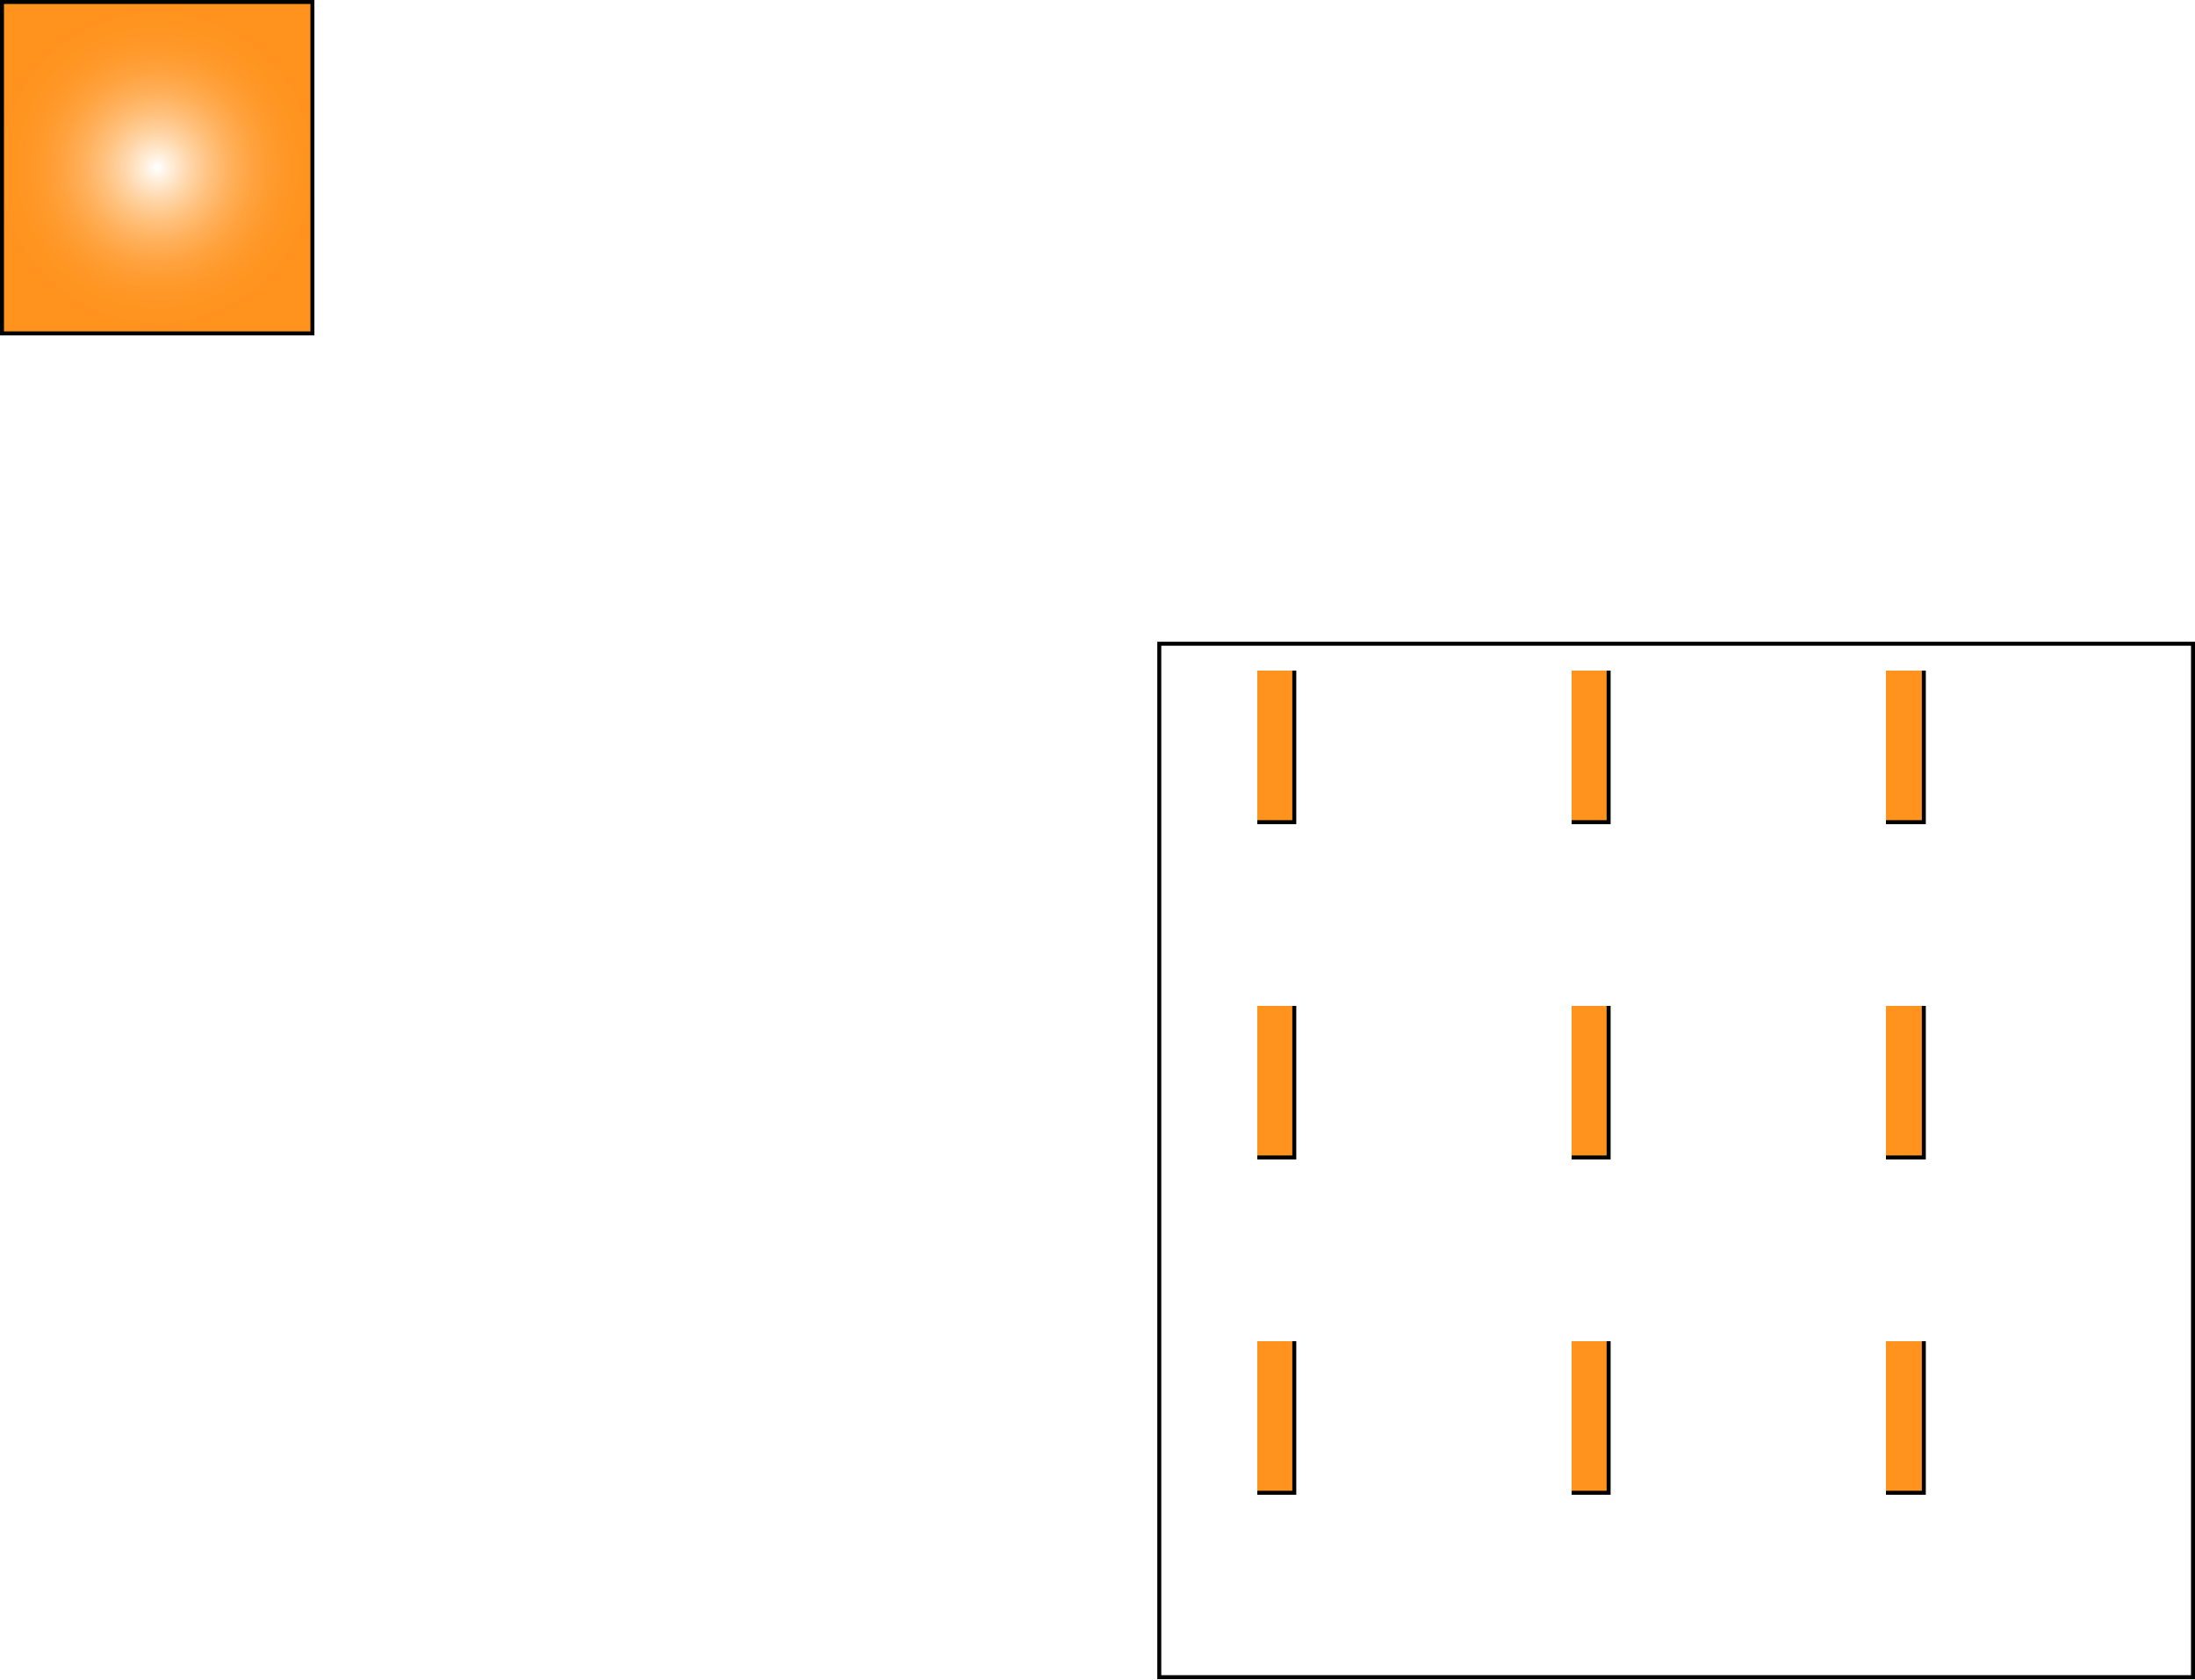
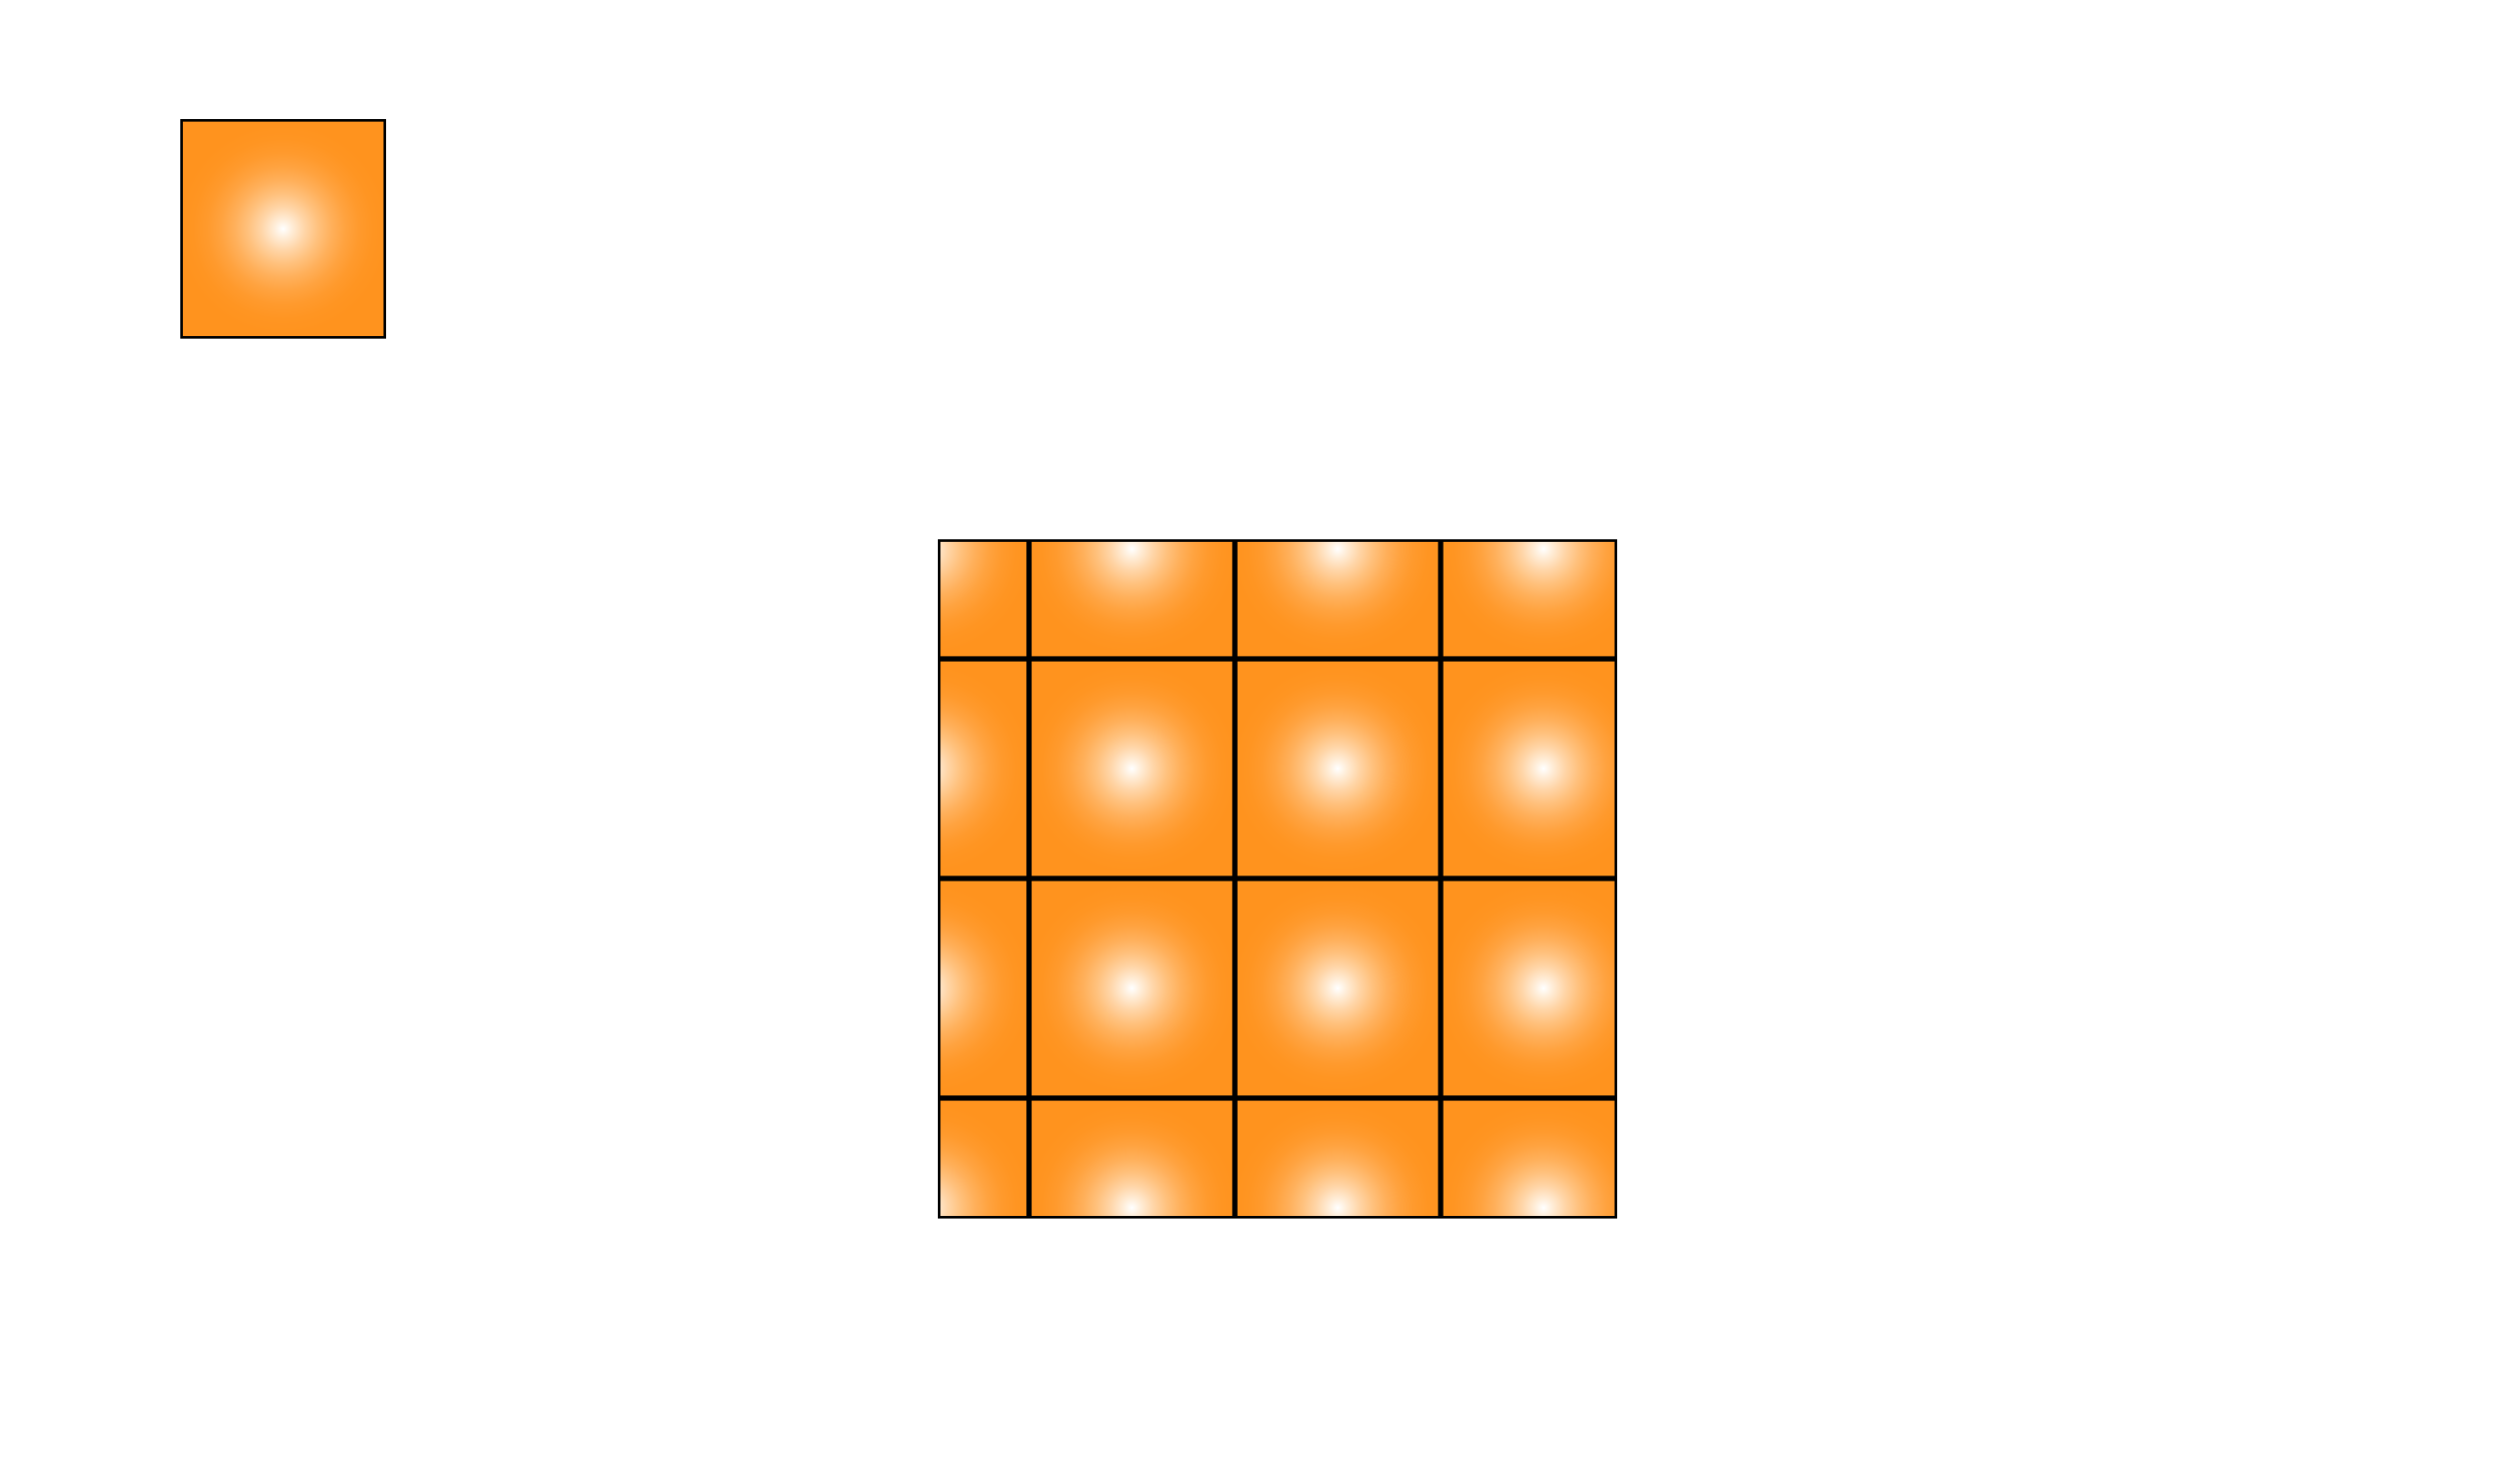
- <svg xmlns="http://www.w3.org/2000/svg" xmlns:xlink="http://www.w3.org/1999/xlink" preserveAspectRatio="none" width="551.758" height="422.212" viewBox="0 0 551.758 422.212">
+ <svg xmlns="http://www.w3.org/2000/svg" xmlns:xlink="http://www.w3.org/1999/xlink" preserveAspectRatio="none" width="960" height="560" viewBox="0 0 960 560">
  <defs>
    <style>
      .cls-1 {
        fill: none;
      }

      .cls-2 {
        fill: url(#radial-gradient-1);
      }

      .cls-2, .cls-3, .cls-4 {
        stroke: #000;
        stroke-miterlimit: 10;
      }

      .cls-3 {
        fill: url(#new_pattern_3-1);
      }

      .cls-4 {
        fill: url(#radial-gradient-2);
      }
    </style>
-     <radialGradient id="radial-gradient-1" cx="-29.712" cy="-16945.512" r="40.363" gradientTransform="matrix(1, 0, 0, -1, 0, -16942)" gradientUnits="userSpaceOnUse">
+     <radialGradient id="radial-gradient-1" cx="39.515" cy="-16899.8" r="40.363" gradientTransform="matrix(1, 0, 0, -1, 0, -16942)" gradientUnits="userSpaceOnUse">
      <stop offset="0" stop-color="#fff" />
      <stop offset="0.085" stop-color="#ffedd8" />
      <stop offset="0.208" stop-color="#ffd5a7" />
      <stop offset="0.335" stop-color="#ffc17d" />
      <stop offset="0.462" stop-color="#ffb05b" />
      <stop offset="0.591" stop-color="#ffa340" />
      <stop offset="0.722" stop-color="#ff9a2d" />
      <stop offset="0.857" stop-color="#ff9522" />
      <stop offset="1" stop-color="#ff931e" />
    </radialGradient>
    <pattern width="79.03" height="84.333" viewBox="0 -84.333 79.03 84.333" patternUnits="userSpaceOnUse" id="new_pattern_3-1">
      <g>
-         <rect x="-69.227" y="-130.045" width="79.03" height="84.333" class="cls-1" />
-         <rect x="-68.727" y="-129.545" width="78.03" height="83.333" class="cls-2" />
+         <rect y="-84.333" width="79.03" height="84.333" class="cls-1" />
+         <rect x="0.5" y="-83.833" width="78.03" height="83.333" class="cls-2" />
      </g>
    </pattern>
-     <radialGradient id="radial-gradient-2" cx="39.515" cy="42.167" r="40.363" gradientTransform="matrix(1, 0, 0, 1, 0, 0)" xlink:href="#radial-gradient-1" />
+     <radialGradient id="radial-gradient-2" cx="108.742" cy="87.879" r="40.363" gradientTransform="matrix(1, 0, 0, 1, 0, 0)" xlink:href="#radial-gradient-1" />
  </defs>
  <g>
-     <rect x="291.409" y="161.864" width="259.848" height="259.848" class="cls-3" />
-     <rect x="0.5" y="0.5" width="78.03" height="83.333" class="cls-4" />
+     <rect x="360.636" y="207.576" width="259.848" height="259.848" class="cls-3" />
+     <rect x="69.727" y="46.212" width="78.03" height="83.333" class="cls-4" />
  </g>
</svg>
